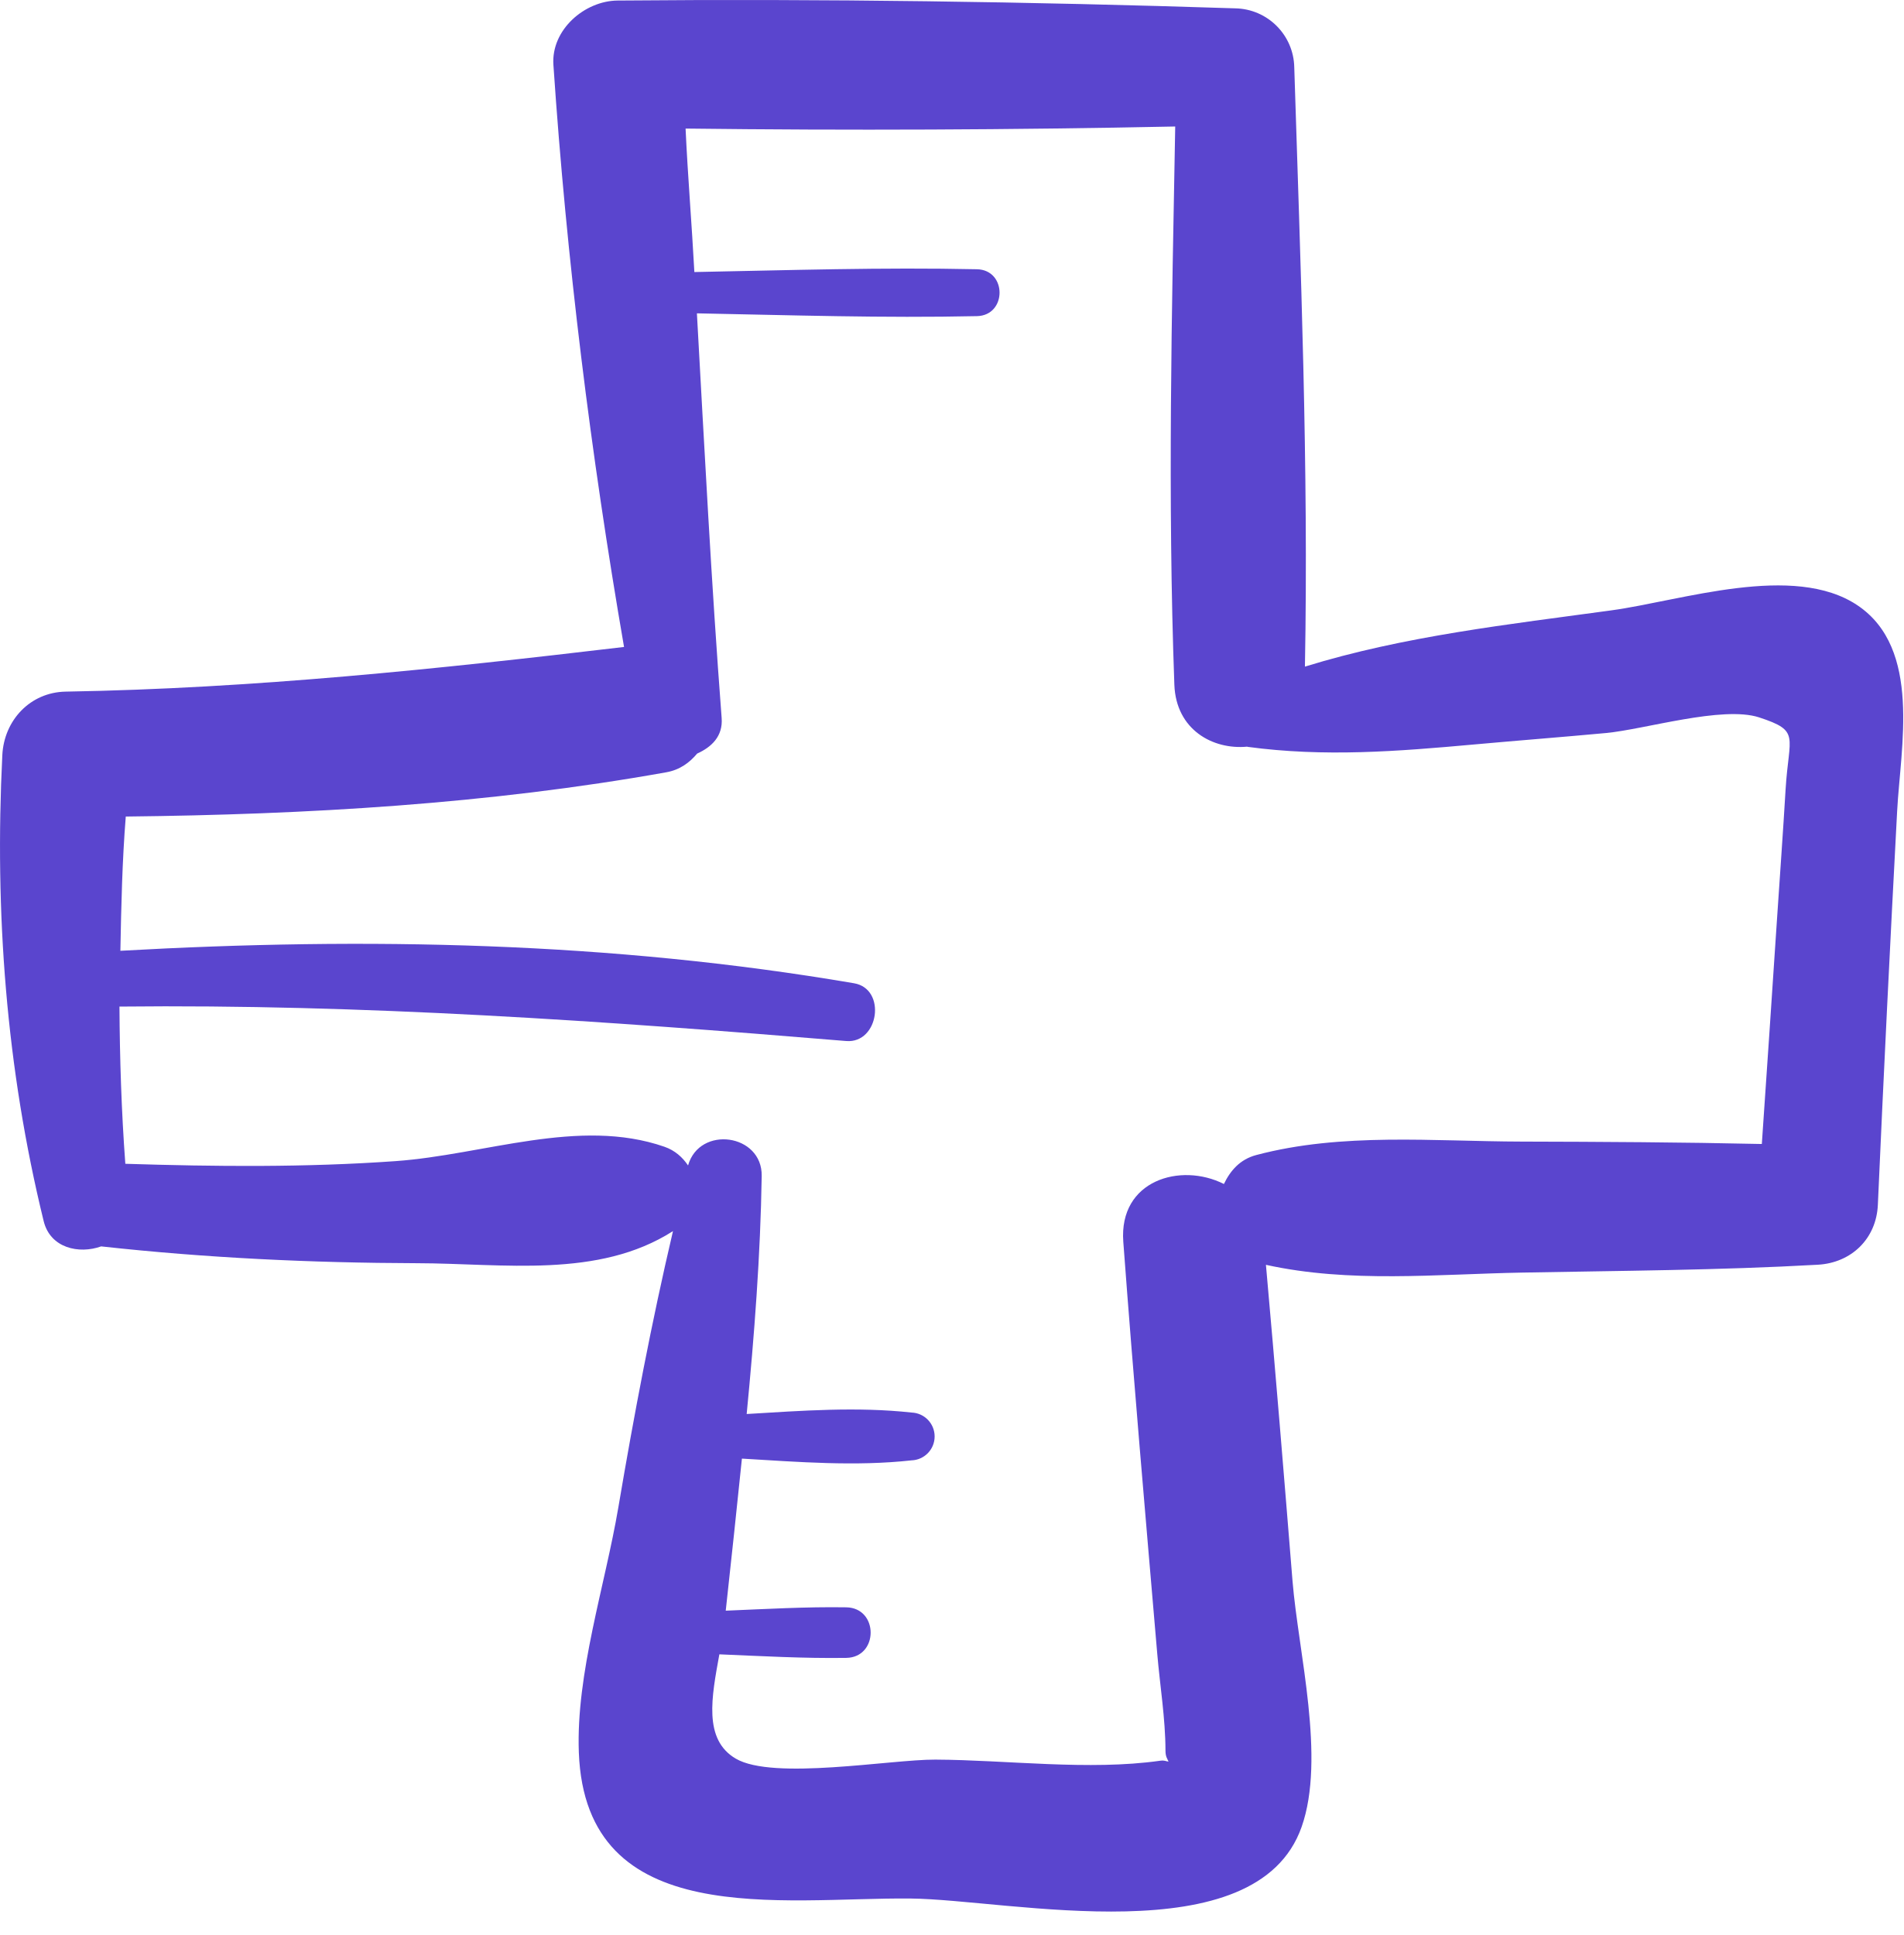
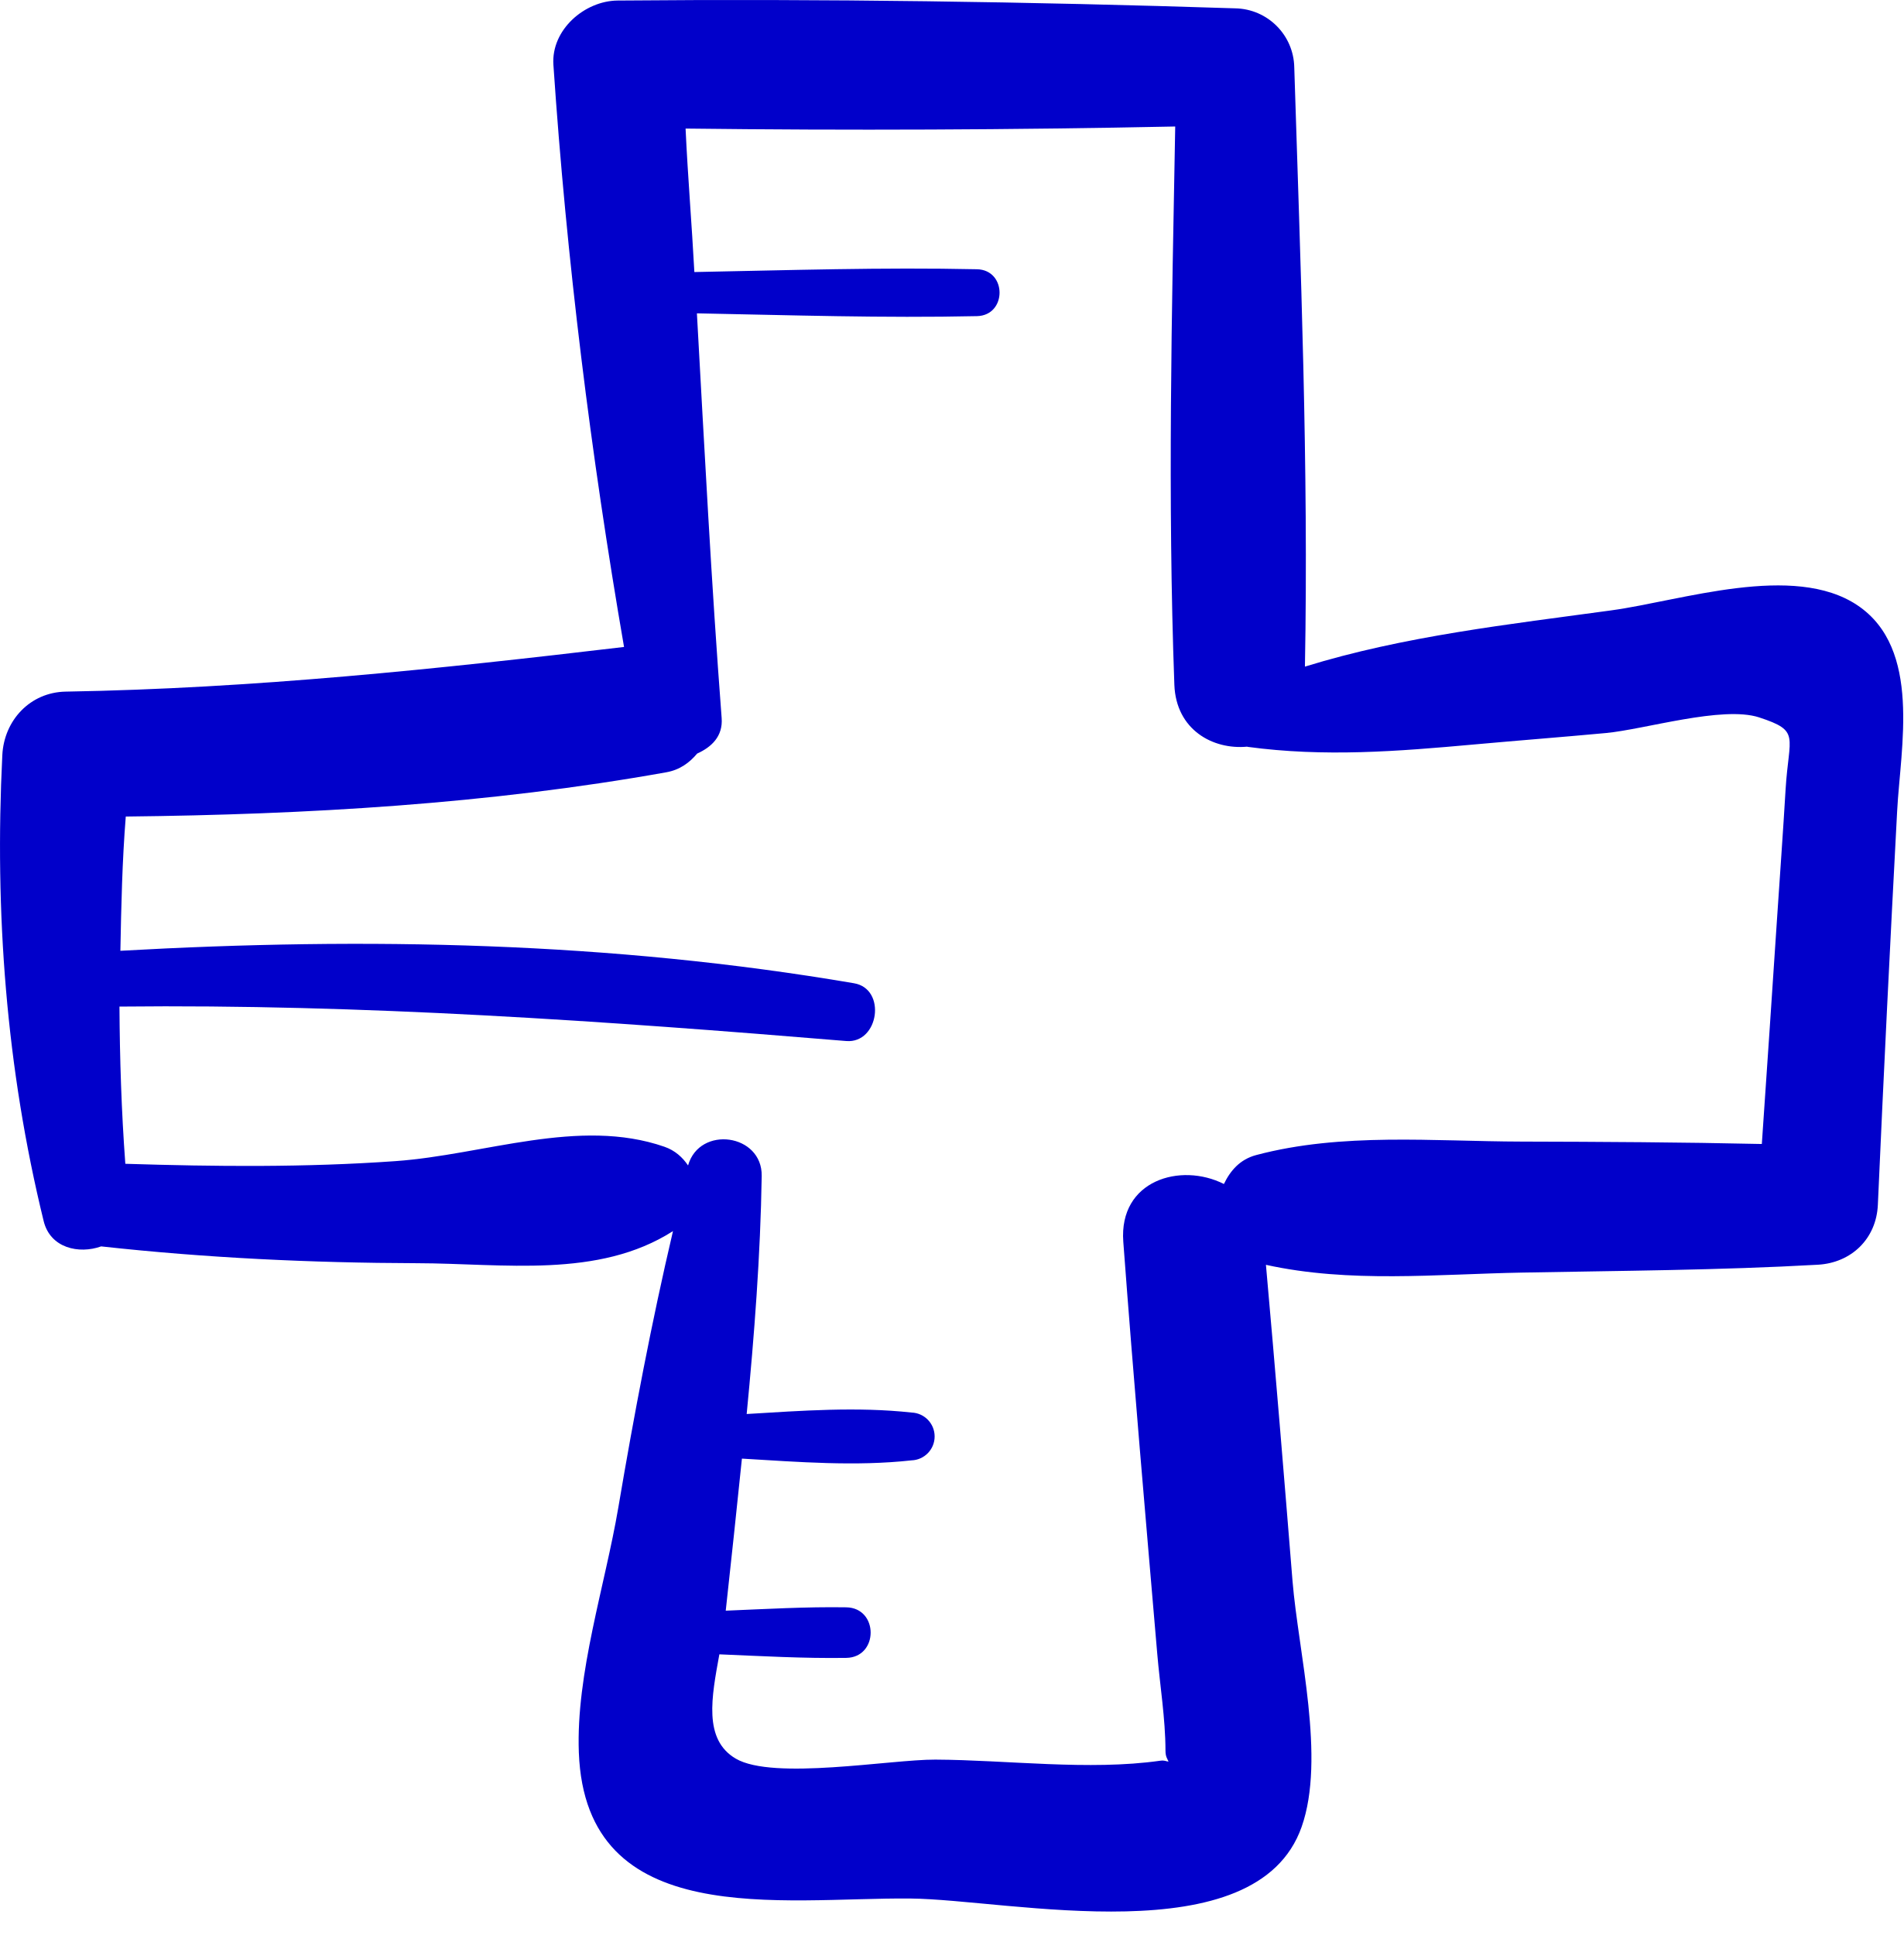
<svg xmlns="http://www.w3.org/2000/svg" width="60" height="61" viewBox="0 0 60 61">
  <g>
    <g>
-       <path fill="#5a45ce" d="M59.808 25.565c-.22 4.136-.425 8.276-.608 12.413-.046 1.072-.835 1.833-1.892 1.892-3.107.175-6.222.189-9.334.248-2.7.05-5.424.336-8.065-.245.297 3.321.57 6.644.838 9.968.183 2.242 1.05 5.584.287 7.751-1.43 4.062-9.21 2.288-12.33 2.258-4.065-.038-10.242 1.04-10.456-4.603-.093-2.49.826-5.258 1.244-7.719.496-2.928 1.046-5.831 1.724-8.718-2.357 1.506-5.34 1.018-8.07 1.012-3.34-.01-6.637-.165-9.957-.53-.7.25-1.603.056-1.812-.796-1.183-4.828-1.55-9.73-1.304-14.69.054-1.099.878-1.984 2-2.003 5.918-.1 11.735-.713 17.6-1.408-1.05-6.08-1.811-12.192-2.227-18.354C17.373.938 18.43.026 19.47.017c6.496-.058 12.98.036 19.473.246a1.896 1.896 0 0 1 1.859 1.86c.198 6.281.453 12.604.336 18.892 3.119-.966 6.446-1.333 9.663-1.774 2.21-.303 5.745-1.513 7.762-.155 2.024 1.365 1.351 4.469 1.245 6.48zm-4.352-2.95c-1.158-.375-3.604.38-4.833.494-1.38.128-2.76.234-4.14.359-2.432.22-4.732.403-7.154.076-.005 0-.006-.006-.01-.006-1.08.104-2.244-.53-2.297-1.95-.214-5.852-.082-11.74.027-17.6-5.146.106-10.289.127-15.436.065.07 1.509.196 3.014.277 4.523 2.97-.057 5.943-.152 8.908-.088.952.02.95 1.457 0 1.478-2.94.064-5.886-.031-8.828-.088.237 4.253.456 8.508.78 12.756.046.581-.325.921-.772 1.122-.237.282-.54.513-.973.59-5.613 1.004-11.337 1.333-17.04 1.395-.113 1.412-.143 2.823-.17 4.232 7.749-.435 15.463-.286 23.129 1.024 1.033.176.784 1.905-.246 1.821-7.638-.632-15.246-1.168-22.912-1.086.01 1.65.062 3.3.185 4.956 2.837.089 5.685.117 8.516-.084 2.802-.198 5.787-1.386 8.477-.454.338.117.574.335.747.59.363-1.272 2.342-1 2.322.331-.04 2.51-.232 5.01-.474 7.505 1.733-.104 3.478-.235 5.199-.046a.754.754 0 0 1 0 1.507c-1.772.195-3.564.051-5.349-.055a704.382 704.382 0 0 1-.51 4.794c1.265-.052 2.53-.126 3.799-.106 1.027.017 1.025 1.579 0 1.594-1.336.02-2.667-.056-4-.112-.242 1.339-.515 2.682.517 3.288 1.18.692 4.882.024 6.293.031 2.262.011 4.838.353 7.08.036.152-.022.177.017.27.027-.04-.1-.096-.151-.096-.35-.002-1.01-.175-2.05-.26-3.055-.37-4.327-.748-8.653-1.07-12.984-.144-1.94 1.808-2.509 3.172-1.82.2-.416.503-.776 1.02-.913 2.705-.717 5.585-.43 8.368-.424 2.523.006 5.048.02 7.57.076.163-2.35.319-4.701.476-7.053.092-1.38.192-2.758.274-4.138.103-1.686.477-1.828-.837-2.258z" />
+       <path fill="#0100ca" d="M59.808 25.565c-.22 4.136-.425 8.276-.608 12.413-.046 1.072-.835 1.833-1.892 1.892-3.107.175-6.222.189-9.334.248-2.7.05-5.424.336-8.065-.245.297 3.321.57 6.644.838 9.968.183 2.242 1.05 5.584.287 7.751-1.43 4.062-9.21 2.288-12.33 2.258-4.065-.038-10.242 1.04-10.456-4.603-.093-2.49.826-5.258 1.244-7.719.496-2.928 1.046-5.831 1.724-8.718-2.357 1.506-5.34 1.018-8.07 1.012-3.34-.01-6.637-.165-9.957-.53-.7.25-1.603.056-1.812-.796-1.183-4.828-1.55-9.73-1.304-14.69.054-1.099.878-1.984 2-2.003 5.918-.1 11.735-.713 17.6-1.408-1.05-6.08-1.811-12.192-2.227-18.354C17.373.938 18.43.026 19.47.017c6.496-.058 12.98.036 19.473.246a1.896 1.896 0 0 1 1.859 1.86c.198 6.281.453 12.604.336 18.892 3.119-.966 6.446-1.333 9.663-1.774 2.21-.303 5.745-1.513 7.762-.155 2.024 1.365 1.351 4.469 1.245 6.48zm-4.352-2.95c-1.158-.375-3.604.38-4.833.494-1.38.128-2.76.234-4.14.359-2.432.22-4.732.403-7.154.076-.005 0-.006-.006-.01-.006-1.08.104-2.244-.53-2.297-1.95-.214-5.852-.082-11.74.027-17.6-5.146.106-10.289.127-15.436.065.07 1.509.196 3.014.277 4.523 2.97-.057 5.943-.152 8.908-.088.952.02.95 1.457 0 1.478-2.94.064-5.886-.031-8.828-.088.237 4.253.456 8.508.78 12.756.046.581-.325.921-.772 1.122-.237.282-.54.513-.973.59-5.613 1.004-11.337 1.333-17.04 1.395-.113 1.412-.143 2.823-.17 4.232 7.749-.435 15.463-.286 23.129 1.024 1.033.176.784 1.905-.246 1.821-7.638-.632-15.246-1.168-22.912-1.086.01 1.65.062 3.3.185 4.956 2.837.089 5.685.117 8.516-.084 2.802-.198 5.787-1.386 8.477-.454.338.117.574.335.747.59.363-1.272 2.342-1 2.322.331-.04 2.51-.232 5.01-.474 7.505 1.733-.104 3.478-.235 5.199-.046a.754.754 0 0 1 0 1.507c-1.772.195-3.564.051-5.349-.055a704.382 704.382 0 0 1-.51 4.794c1.265-.052 2.53-.126 3.799-.106 1.027.017 1.025 1.579 0 1.594-1.336.02-2.667-.056-4-.112-.242 1.339-.515 2.682.517 3.288 1.18.692 4.882.024 6.293.031 2.262.011 4.838.353 7.08.036.152-.022.177.017.27.027-.04-.1-.096-.151-.096-.35-.002-1.01-.175-2.05-.26-3.055-.37-4.327-.748-8.653-1.07-12.984-.144-1.94 1.808-2.509 3.172-1.82.2-.416.503-.776 1.02-.913 2.705-.717 5.585-.43 8.368-.424 2.523.006 5.048.02 7.57.076.163-2.35.319-4.701.476-7.053.092-1.38.192-2.758.274-4.138.103-1.686.477-1.828-.837-2.258z" />
    </g>
  </g>
</svg>
